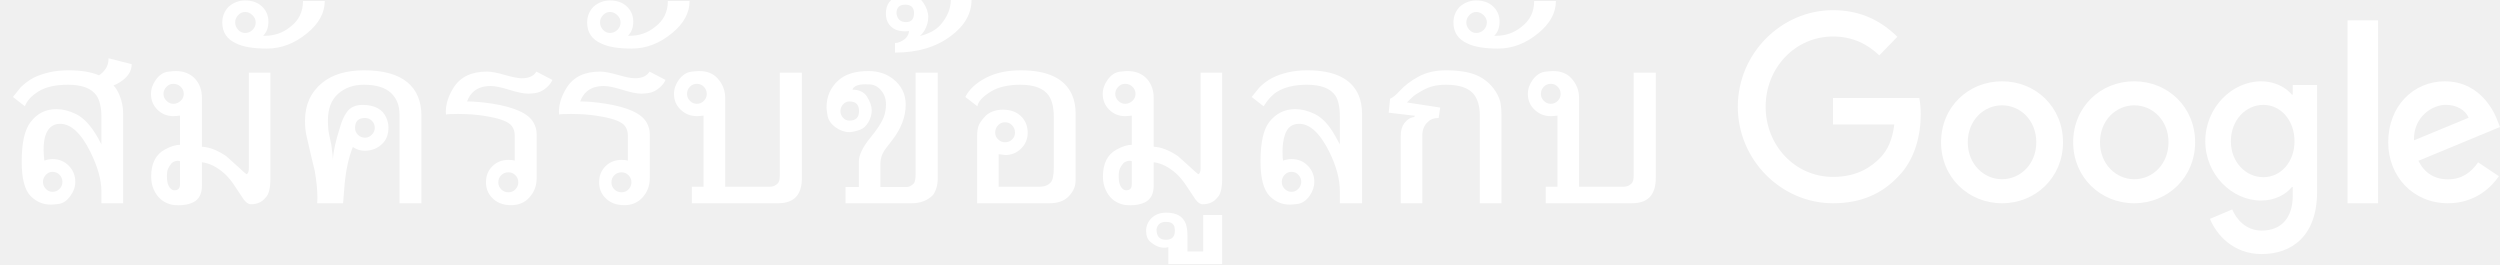
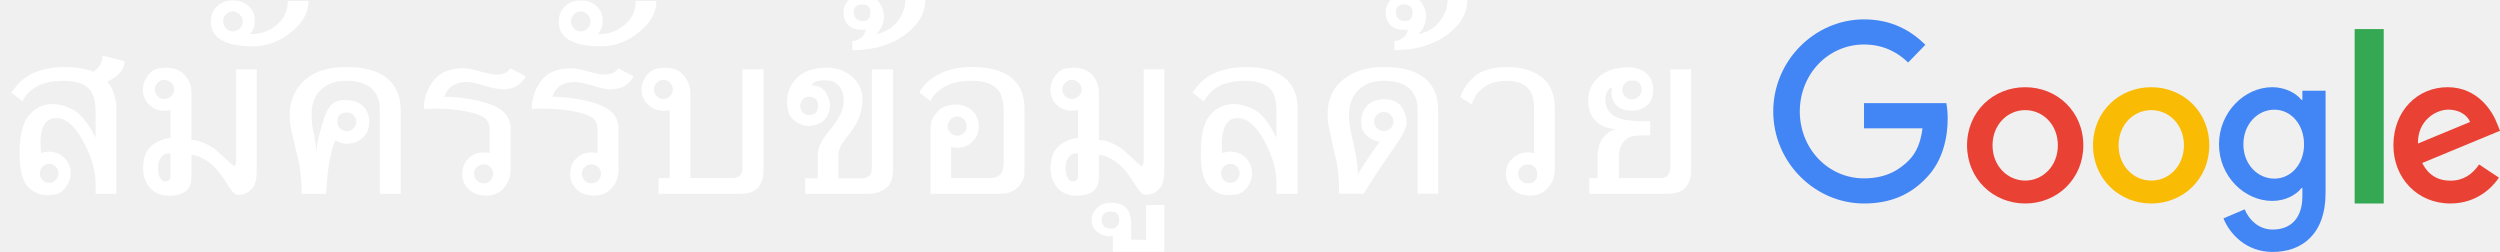
- <svg xmlns="http://www.w3.org/2000/svg" width="246px" height="26px" viewBox="0 0 246 26" version="1.1">
-   <defs />
-   <g id="SwG-TH-WOB" stroke="none" stroke-width="1" fill="none" fill-rule="evenodd">
-     <path d="M11.173,8.41 C11.419,8.674 11.619,9.006 11.775,9.407 C12.003,9.976 12.116,10.56 12.116,11.159 L12.116,20 L9.978,20 L9.978,18.823 C9.978,17.709 9.619,16.421 8.9,14.96 C7.984,13.109 6.986,12.184 5.908,12.184 C5.201,12.184 4.719,12.576 4.462,13.361 C4.348,13.726 4.291,14.187 4.291,14.744 C4.291,15.068 4.315,15.421 4.363,15.804 C4.644,15.702 4.914,15.652 5.171,15.652 C5.8,15.652 6.33,15.869 6.762,16.303 C7.193,16.737 7.409,17.269 7.409,17.898 C7.409,18.377 7.25,18.835 6.932,19.272 C6.597,19.745 6.202,20.012 5.746,20.072 C5.387,20.114 5.142,20.135 5.01,20.135 C4.231,20.135 3.566,19.853 3.015,19.29 C2.428,18.703 2.135,17.568 2.135,15.885 C2.135,14.052 2.428,12.759 3.015,12.004 C3.656,11.159 4.504,10.737 5.558,10.737 C6.157,10.737 6.789,10.896 7.454,11.213 C8.226,11.579 8.957,12.366 9.646,13.576 C9.724,13.714 9.834,13.924 9.978,14.205 L9.978,11.51 C9.978,10.575 9.816,9.872 9.493,9.398 C9.002,8.692 8.07,8.338 6.699,8.338 C5.465,8.338 4.498,8.555 3.797,8.99 C3.096,9.424 2.647,9.914 2.449,10.459 L1.272,9.542 L2.045,8.581 C2.464,8.18 2.883,7.871 3.303,7.655 C3.722,7.44 4.249,7.257 4.884,7.107 C5.441,6.982 6.064,6.919 6.753,6.919 C7.981,6.919 8.978,7.083 9.745,7.413 C10.014,7.227 10.221,7.027 10.364,6.811 C10.574,6.541 10.679,6.182 10.679,5.733 L12.961,6.317 C12.961,7.006 12.575,7.596 11.802,8.087 C11.586,8.224 11.377,8.332 11.173,8.41 Z M6.142,17.898 C6.142,17.628 6.049,17.396 5.863,17.201 C5.678,17.007 5.447,16.909 5.171,16.909 C4.914,16.909 4.692,17.01 4.507,17.21 C4.321,17.411 4.228,17.64 4.228,17.898 C4.228,18.161 4.321,18.39 4.507,18.585 C4.692,18.78 4.914,18.877 5.171,18.877 C5.441,18.877 5.67,18.781 5.859,18.589 C6.047,18.398 6.142,18.167 6.142,17.898 Z M24.488,7.152 L26.608,7.152 L26.608,17.565 C26.608,18.524 26.449,19.149 26.132,19.443 C25.791,19.88 25.311,20.099 24.695,20.099 C24.449,20.099 24.206,19.934 23.967,19.605 C23.679,19.167 23.389,18.73 23.095,18.293 C22.754,17.778 22.421,17.377 22.098,17.089 C21.361,16.43 20.619,16.056 19.87,15.966 L19.87,18.266 C19.87,19.069 19.588,19.614 19.025,19.901 C18.636,20.099 18.151,20.198 17.57,20.198 C17.229,20.198 16.953,20.165 16.743,20.099 C16.007,19.889 15.471,19.41 15.135,18.661 C14.961,18.284 14.875,17.853 14.875,17.368 C14.875,16.08 15.327,15.193 16.231,14.708 C16.788,14.403 17.282,14.25 17.714,14.25 L17.714,11.375 L17.381,11.411 C17.279,11.423 17.172,11.429 17.058,11.429 C16.447,11.429 15.927,11.219 15.499,10.8 C15.071,10.381 14.857,9.863 14.857,9.246 C14.857,8.761 15.015,8.296 15.333,7.853 C15.674,7.38 16.076,7.113 16.537,7.054 C16.902,7.012 17.154,6.991 17.291,6.991 C18.1,6.991 18.741,7.251 19.214,7.772 C19.651,8.263 19.87,8.886 19.87,9.641 L19.87,14.439 C20.607,14.475 21.403,14.783 22.26,15.364 C22.326,15.412 22.679,15.729 23.32,16.316 C23.925,16.873 24.236,17.149 24.254,17.143 C24.41,17.095 24.488,16.891 24.488,16.532 L24.488,7.152 Z M16.087,9.246 C16.087,9.497 16.186,9.722 16.384,9.92 C16.582,10.117 16.806,10.216 17.058,10.216 C17.327,10.216 17.565,10.12 17.772,9.929 C17.979,9.737 18.082,9.509 18.082,9.246 C18.082,8.964 17.982,8.728 17.781,8.536 C17.58,8.344 17.339,8.248 17.058,8.248 C16.794,8.248 16.567,8.349 16.375,8.549 C16.183,8.75 16.087,8.982 16.087,9.246 Z M16.438,17.062 C16.432,17.11 16.429,17.161 16.429,17.215 L16.429,17.359 C16.429,17.766 16.48,18.065 16.582,18.257 C16.731,18.568 16.926,18.724 17.166,18.724 C17.531,18.724 17.714,18.53 17.714,18.14 L17.714,15.858 C17.66,15.834 17.588,15.822 17.498,15.822 C17.294,15.822 17.097,15.894 16.905,16.038 C16.594,16.397 16.438,16.739 16.438,17.062 Z M28.567,2.642 C29.399,2.013 29.816,1.166 29.816,0.1 L31.954,0.1 C31.954,1.262 31.382,2.313 30.238,3.253 C29.01,4.271 27.686,4.78 26.267,4.78 C24.937,4.78 23.931,4.613 23.248,4.277 C22.332,3.864 21.873,3.178 21.873,2.22 C21.873,1.615 22.08,1.097 22.493,0.666 C22.961,0.252 23.503,0.046 24.12,0.046 C24.766,0.046 25.293,0.219 25.701,0.567 C26.174,0.974 26.411,1.492 26.411,2.121 C26.411,2.72 26.237,3.184 25.889,3.514 C25.949,3.52 26,3.523 26.042,3.523 C27.007,3.523 27.848,3.229 28.567,2.642 Z M23.14,2.202 C23.14,2.471 23.236,2.713 23.428,2.925 C23.619,3.138 23.85,3.244 24.12,3.244 C24.401,3.244 24.645,3.142 24.852,2.939 C25.058,2.735 25.162,2.489 25.162,2.202 C25.162,1.932 25.054,1.694 24.838,1.488 C24.623,1.281 24.383,1.178 24.12,1.178 C23.856,1.178 23.627,1.283 23.432,1.492 C23.238,1.702 23.14,1.938 23.14,2.202 Z M33.76,20 L31.208,20 C31.208,19.946 31.213,19.861 31.222,19.744 C31.231,19.627 31.235,19.539 31.235,19.479 C31.235,18.742 31.148,17.859 30.975,16.829 C30.777,16.044 30.498,14.858 30.139,13.271 C30.055,12.869 30.013,12.402 30.013,11.869 C30.013,10.318 30.573,9.081 31.693,8.159 C32.7,7.332 34.08,6.919 35.835,6.919 C37.716,6.919 39.132,7.311 40.085,8.096 C41.007,8.862 41.468,9.961 41.468,11.393 L41.468,20 L39.312,20 L39.312,11.276 C39.312,10.396 39.043,9.695 38.504,9.174 C37.923,8.617 37.021,8.338 35.799,8.338 C34.787,8.338 33.945,8.633 33.275,9.223 C32.604,9.813 32.268,10.689 32.268,11.851 C32.268,12.402 32.304,12.845 32.376,13.181 C32.43,13.414 32.505,13.771 32.601,14.25 C32.643,14.514 32.685,14.852 32.727,15.265 C32.739,15.475 32.751,15.637 32.763,15.75 C32.763,15.379 32.837,14.867 32.987,14.214 C33.071,13.819 33.215,13.301 33.418,12.66 C33.598,11.983 33.832,11.444 34.119,11.043 C34.455,10.563 34.973,10.324 35.673,10.324 C36.859,10.324 37.638,10.74 38.009,11.573 C38.153,11.908 38.225,12.226 38.225,12.525 C38.225,13.172 38.048,13.687 37.695,14.07 C37.216,14.579 36.611,14.834 35.88,14.834 C35.473,14.834 35.086,14.711 34.721,14.466 C34.272,15.562 33.987,16.957 33.868,18.652 L33.76,20 Z M35.916,11.609 C35.263,11.609 34.937,11.935 34.937,12.588 C34.937,12.851 35.033,13.078 35.224,13.266 C35.416,13.455 35.646,13.549 35.916,13.549 C36.168,13.549 36.391,13.452 36.585,13.257 C36.78,13.063 36.877,12.839 36.877,12.588 C36.877,12.312 36.785,12.08 36.599,11.892 C36.413,11.703 36.186,11.609 35.916,11.609 Z M48.126,11.483 C47.383,11.345 46.646,11.261 45.916,11.231 C45.586,11.219 45.299,11.213 45.053,11.213 C44.34,11.213 43.954,11.234 43.894,11.276 C43.876,11.192 43.867,11.105 43.867,11.016 C43.867,10.219 44.128,9.413 44.649,8.599 C45.314,7.563 46.401,7.045 47.91,7.045 C48.329,7.045 48.916,7.154 49.671,7.372 C50.426,7.591 50.983,7.7 51.342,7.7 C52.043,7.7 52.522,7.482 52.78,7.045 L54.352,7.862 C54.268,8.09 54.094,8.326 53.831,8.572 C53.454,8.925 53.031,9.126 52.564,9.174 C52.295,9.204 52.112,9.219 52.016,9.219 C51.543,9.219 50.884,9.084 50.039,8.814 C49.279,8.581 48.698,8.464 48.296,8.464 C47.572,8.464 47.006,8.647 46.598,9.012 C46.335,9.234 46.122,9.557 45.961,9.982 C46.661,9.982 47.485,10.054 48.431,10.198 C49.533,10.372 50.426,10.614 51.109,10.926 C51.791,11.237 52.256,11.618 52.501,12.067 C52.705,12.426 52.807,12.798 52.807,13.181 L52.807,17.529 C52.807,18.278 52.564,18.916 52.079,19.443 C51.624,19.94 51.031,20.189 50.3,20.189 C49.485,20.189 48.848,19.934 48.386,19.425 C48.009,19.018 47.82,18.521 47.82,17.934 C47.82,17.299 48.03,16.773 48.449,16.357 C48.868,15.941 49.396,15.732 50.03,15.732 C50.306,15.732 50.513,15.756 50.65,15.804 L50.65,13.361 C50.65,12.971 50.555,12.651 50.363,12.399 C50.063,12.004 49.318,11.698 48.126,11.483 Z M50.03,18.922 C50.3,18.922 50.529,18.825 50.718,18.63 C50.906,18.435 51.001,18.203 51.001,17.934 C51.001,17.664 50.905,17.433 50.713,17.242 C50.522,17.05 50.294,16.954 50.03,16.954 C49.755,16.954 49.52,17.049 49.325,17.237 C49.131,17.426 49.033,17.658 49.033,17.934 C49.033,18.209 49.129,18.443 49.321,18.634 C49.512,18.826 49.749,18.922 50.03,18.922 Z M59.257,11.483 C58.515,11.345 57.778,11.261 57.047,11.231 C56.718,11.219 56.43,11.213 56.185,11.213 C55.472,11.213 55.086,11.234 55.026,11.276 C55.008,11.192 54.999,11.105 54.999,11.016 C54.999,10.219 55.259,9.413 55.78,8.599 C56.445,7.563 57.532,7.045 59.042,7.045 C59.461,7.045 60.048,7.154 60.803,7.372 C61.557,7.591 62.114,7.7 62.474,7.7 C63.175,7.7 63.654,7.482 63.911,7.045 L65.484,7.862 C65.4,8.09 65.226,8.326 64.963,8.572 C64.585,8.925 64.163,9.126 63.696,9.174 C63.426,9.204 63.243,9.219 63.148,9.219 C62.674,9.219 62.016,9.084 61.171,8.814 C60.41,8.581 59.829,8.464 59.428,8.464 C58.703,8.464 58.137,8.647 57.73,9.012 C57.467,9.234 57.254,9.557 57.092,9.982 C57.793,9.982 58.617,10.054 59.563,10.198 C60.665,10.372 61.557,10.614 62.24,10.926 C62.923,11.237 63.387,11.618 63.633,12.067 C63.836,12.426 63.938,12.798 63.938,13.181 L63.938,17.529 C63.938,18.278 63.696,18.916 63.211,19.443 C62.755,19.94 62.162,20.189 61.432,20.189 C60.617,20.189 59.979,19.934 59.518,19.425 C59.141,19.018 58.952,18.521 58.952,17.934 C58.952,17.299 59.162,16.773 59.581,16.357 C60,15.941 60.527,15.732 61.162,15.732 C61.438,15.732 61.644,15.756 61.782,15.804 L61.782,13.361 C61.782,12.971 61.686,12.651 61.495,12.399 C61.195,12.004 60.449,11.698 59.257,11.483 Z M61.162,18.922 C61.432,18.922 61.661,18.825 61.849,18.63 C62.038,18.435 62.132,18.203 62.132,17.934 C62.132,17.664 62.037,17.433 61.845,17.242 C61.653,17.05 61.426,16.954 61.162,16.954 C60.887,16.954 60.651,17.049 60.457,17.237 C60.262,17.426 60.165,17.658 60.165,17.934 C60.165,18.209 60.261,18.443 60.452,18.634 C60.644,18.826 60.881,18.922 61.162,18.922 Z M64.468,2.642 C65.301,2.013 65.717,1.166 65.717,0.1 L67.855,0.1 C67.855,1.262 67.283,2.313 66.139,3.253 C64.912,4.271 63.588,4.78 62.168,4.78 C60.839,4.78 59.832,4.613 59.15,4.277 C58.233,3.864 57.775,3.178 57.775,2.22 C57.775,1.615 57.982,1.097 58.395,0.666 C58.862,0.252 59.404,0.046 60.021,0.046 C60.668,0.046 61.195,0.219 61.602,0.567 C62.076,0.974 62.312,1.492 62.312,2.121 C62.312,2.72 62.138,3.184 61.791,3.514 C61.851,3.52 61.902,3.523 61.944,3.523 C62.908,3.523 63.75,3.229 64.468,2.642 Z M59.042,2.202 C59.042,2.471 59.138,2.713 59.329,2.925 C59.521,3.138 59.752,3.244 60.021,3.244 C60.303,3.244 60.547,3.142 60.753,2.939 C60.96,2.735 61.063,2.489 61.063,2.202 C61.063,1.932 60.955,1.694 60.74,1.488 C60.524,1.281 60.285,1.178 60.021,1.178 C59.758,1.178 59.528,1.283 59.334,1.492 C59.139,1.702 59.042,1.938 59.042,2.202 Z M70.596,7.7 C71.105,8.251 71.359,8.898 71.359,9.641 L71.359,18.374 L75.762,18.374 C76.061,18.374 76.316,18.266 76.525,18.05 C76.663,17.919 76.732,17.661 76.732,17.278 L76.732,7.152 L78.906,7.152 L78.906,17.529 C78.906,18.248 78.754,18.817 78.448,19.236 C78.065,19.745 77.433,20 76.552,20 L68.08,20 L68.08,18.374 L69.23,18.374 L69.23,11.375 C68.973,11.411 68.754,11.429 68.574,11.429 C67.957,11.429 67.427,11.219 66.984,10.8 C66.541,10.381 66.319,9.863 66.319,9.246 C66.319,8.761 66.478,8.296 66.795,7.853 C67.149,7.38 67.559,7.113 68.026,7.054 C68.392,7.012 68.646,6.991 68.79,6.991 C69.568,6.991 70.17,7.227 70.596,7.7 Z M67.604,9.246 C67.604,9.503 67.7,9.729 67.891,9.924 C68.083,10.119 68.311,10.216 68.574,10.216 C68.838,10.216 69.065,10.12 69.257,9.929 C69.449,9.737 69.545,9.509 69.545,9.246 C69.545,8.97 69.45,8.735 69.262,8.54 C69.073,8.346 68.844,8.248 68.574,8.248 C68.299,8.248 68.068,8.346 67.882,8.54 C67.697,8.735 67.604,8.97 67.604,9.246 Z M92.275,7.152 L92.275,17.529 C92.275,18.194 92.119,18.748 91.808,19.191 C91.275,19.73 90.574,20 89.705,20 L83.201,20 L83.201,18.401 L84.513,18.401 L84.513,15.885 C84.513,15.244 84.902,14.451 85.68,13.504 C86.321,12.726 86.747,12.07 86.956,11.537 C87.106,11.141 87.181,10.713 87.181,10.252 C87.181,9.737 87.028,9.294 86.723,8.922 C86.393,8.509 85.98,8.302 85.483,8.302 L85.321,8.302 C85.267,8.302 85.216,8.299 85.168,8.293 C84.438,8.293 84.006,8.47 83.875,8.823 C84.545,8.823 85.028,9.057 85.321,9.524 C85.627,10.015 85.779,10.465 85.779,10.872 C85.779,11.249 85.674,11.624 85.465,11.995 C85.237,12.396 84.956,12.654 84.62,12.768 C84.201,12.923 83.848,13.001 83.56,13.001 C83.099,13.001 82.647,12.839 82.204,12.516 C81.742,12.169 81.482,11.77 81.422,11.321 C81.362,10.98 81.332,10.728 81.332,10.566 C81.332,9.488 81.721,8.602 82.5,7.907 C83.177,7.296 84.162,6.991 85.456,6.991 C86.414,6.991 87.226,7.254 87.891,7.781 C88.711,8.428 89.121,9.267 89.121,10.297 C89.121,11.495 88.669,12.672 87.765,13.828 C87.298,14.427 87.037,14.774 86.983,14.87 C86.75,15.253 86.633,15.664 86.633,16.101 L86.633,18.401 L89.229,18.401 C89.457,18.401 89.693,18.278 89.939,18.032 C90.041,17.841 90.092,17.571 90.092,17.224 L90.092,7.152 L92.275,7.152 Z M82.698,10.926 C82.698,11.177 82.783,11.397 82.954,11.586 C83.124,11.775 83.336,11.869 83.587,11.869 C84.216,11.869 84.53,11.555 84.53,10.926 C84.53,10.297 84.216,9.982 83.587,9.982 C83.342,9.982 83.132,10.078 82.958,10.27 C82.785,10.462 82.698,10.68 82.698,10.926 Z M89.445,3.055 C89.349,3.073 89.214,3.082 89.041,3.082 C88.346,3.082 87.831,2.858 87.495,2.409 C87.28,2.133 87.172,1.774 87.172,1.33 C87.172,0.42 87.621,-0.173 88.52,-0.448 C88.747,-0.52 88.978,-0.556 89.211,-0.556 C89.942,-0.556 90.49,-0.281 90.855,0.27 C91.179,0.743 91.341,1.214 91.341,1.681 C91.341,1.896 91.311,2.112 91.251,2.328 C91.107,2.843 90.864,3.247 90.523,3.541 C91.451,3.313 92.143,2.927 92.598,2.382 C93.239,1.621 93.56,0.818 93.56,-0.026 L95.599,-0.026 C95.599,1.351 94.916,2.543 93.551,3.55 C92.113,4.634 90.286,5.176 88.07,5.176 L88.07,4.232 C88.376,4.232 88.705,4.098 89.059,3.828 C89.316,3.571 89.445,3.313 89.445,3.055 Z M89.059,0.459 C88.496,0.459 88.214,0.746 88.214,1.321 C88.292,1.89 88.606,2.175 89.157,2.175 C89.679,2.175 89.939,1.876 89.939,1.277 C89.939,0.732 89.646,0.459 89.059,0.459 Z M104.251,19.865 C103.964,19.955 103.631,20 103.254,20 L96.147,20 L96.147,13.441 C96.147,12.938 96.207,12.555 96.327,12.291 C96.423,12.07 96.608,11.809 96.884,11.51 C97.094,11.27 97.348,11.093 97.648,10.98 C97.977,10.854 98.315,10.791 98.663,10.791 C99.477,10.791 100.109,11.037 100.559,11.528 C100.936,11.947 101.125,12.456 101.125,13.055 C101.125,13.672 100.909,14.193 100.478,14.618 C100.046,15.044 99.522,15.256 98.905,15.256 C98.971,15.256 98.759,15.229 98.268,15.175 L98.268,18.374 L102.311,18.374 C102.778,18.374 103.14,18.23 103.398,17.943 C103.595,17.715 103.694,17.23 103.694,16.487 L103.694,11.51 C103.694,10.587 103.526,9.884 103.191,9.398 C102.694,8.692 101.768,8.338 100.415,8.338 C99.181,8.338 98.199,8.569 97.468,9.03 C96.683,9.521 96.252,9.997 96.174,10.459 L94.988,9.542 C95.366,8.787 96.048,8.156 97.037,7.646 C97.977,7.161 99.115,6.919 100.451,6.919 C103.098,6.919 104.778,7.724 105.491,9.336 C105.725,9.881 105.841,10.489 105.841,11.159 L105.841,17.7 C105.841,18.095 105.761,18.44 105.599,18.733 C105.269,19.32 104.82,19.698 104.251,19.865 Z M98.905,12.031 C98.624,12.031 98.39,12.131 98.205,12.332 C98.019,12.532 97.926,12.774 97.926,13.055 C97.926,13.313 98.024,13.534 98.218,13.72 C98.413,13.906 98.642,13.998 98.905,13.998 C99.169,13.998 99.397,13.909 99.588,13.729 C99.78,13.549 99.876,13.325 99.876,13.055 C99.876,12.774 99.783,12.532 99.597,12.332 C99.412,12.131 99.181,12.031 98.905,12.031 Z M118.141,7.152 L120.261,7.152 L120.261,17.565 C120.261,18.524 120.103,19.149 119.785,19.443 C119.444,19.88 118.965,20.099 118.348,20.099 C118.102,20.099 117.86,19.934 117.62,19.605 C117.332,19.167 117.042,18.73 116.748,18.293 C116.407,17.778 116.075,17.377 115.751,17.089 C115.014,16.43 114.272,16.056 113.523,15.966 L113.523,18.266 C113.523,19.069 113.242,19.614 112.679,19.901 C112.289,20.099 111.804,20.198 111.223,20.198 C110.882,20.198 110.606,20.165 110.396,20.099 C109.66,19.889 109.124,19.41 108.788,18.661 C108.615,18.284 108.528,17.853 108.528,17.368 C108.528,16.08 108.98,15.193 109.884,14.708 C110.441,14.403 110.936,14.25 111.367,14.25 L111.367,11.375 L111.034,11.411 C110.933,11.423 110.825,11.429 110.711,11.429 C110.1,11.429 109.58,11.219 109.152,10.8 C108.724,10.381 108.51,9.863 108.51,9.246 C108.51,8.761 108.668,8.296 108.986,7.853 C109.327,7.38 109.729,7.113 110.19,7.054 C110.555,7.012 110.807,6.991 110.945,6.991 C111.753,6.991 112.394,7.251 112.867,7.772 C113.304,8.263 113.523,8.886 113.523,9.641 L113.523,14.439 C114.26,14.475 115.056,14.783 115.913,15.364 C115.979,15.412 116.332,15.729 116.973,16.316 C117.578,16.873 117.889,17.149 117.907,17.143 C118.063,17.095 118.141,16.891 118.141,16.532 L118.141,7.152 Z M109.741,9.246 C109.741,9.497 109.839,9.722 110.037,9.92 C110.235,10.117 110.459,10.216 110.711,10.216 C110.98,10.216 111.219,10.12 111.425,9.929 C111.632,9.737 111.735,9.509 111.735,9.246 C111.735,8.964 111.635,8.728 111.434,8.536 C111.234,8.344 110.992,8.248 110.711,8.248 C110.447,8.248 110.22,8.349 110.028,8.549 C109.836,8.75 109.741,8.982 109.741,9.246 Z M110.091,17.062 C110.085,17.11 110.082,17.161 110.082,17.215 L110.082,17.359 C110.082,17.766 110.133,18.065 110.235,18.257 C110.385,18.568 110.579,18.724 110.819,18.724 C111.184,18.724 111.367,18.53 111.367,18.14 L111.367,15.858 C111.313,15.834 111.241,15.822 111.151,15.822 C110.948,15.822 110.75,15.894 110.558,16.038 C110.247,16.397 110.091,16.739 110.091,17.062 Z M114.727,21.833 C114.188,21.833 113.879,22.084 113.802,22.587 C113.802,23.258 114.11,23.594 114.727,23.594 C115.314,23.594 115.607,23.3 115.607,22.713 C115.607,22.659 115.604,22.617 115.598,22.587 C115.598,22.084 115.308,21.833 114.727,21.833 Z M114.961,25.984 L114.961,24.321 C114.841,24.357 114.712,24.375 114.574,24.375 C114.089,24.375 113.622,24.175 113.173,23.773 C112.909,23.54 112.777,23.183 112.777,22.704 C112.777,22.249 112.945,21.845 113.28,21.491 C113.652,21.114 114.143,20.925 114.754,20.925 C115.772,20.925 116.416,21.294 116.686,22.03 C116.793,22.33 116.847,22.734 116.847,23.243 L116.847,24.744 L118.393,24.744 L118.393,21.159 L120.261,21.159 L120.261,25.984 L114.961,25.984 Z M126.254,15.804 C126.535,15.702 126.817,15.652 127.098,15.652 C127.727,15.652 128.256,15.869 128.684,16.303 C129.112,16.737 129.327,17.269 129.327,17.898 C129.327,18.377 129.171,18.838 128.859,19.281 C128.518,19.748 128.12,20.012 127.664,20.072 C127.293,20.114 127.042,20.135 126.91,20.135 C126.149,20.135 125.49,19.853 124.933,19.29 C124.334,18.685 124.035,17.55 124.035,15.885 C124.035,14.028 124.322,12.735 124.897,12.004 C125.556,11.159 126.413,10.737 127.467,10.737 C128.06,10.737 128.692,10.896 129.363,11.213 C130.105,11.573 130.776,12.288 131.375,13.361 C131.579,13.72 131.734,14.001 131.842,14.205 L131.842,11.51 C131.842,10.539 131.692,9.836 131.393,9.398 C130.902,8.692 129.967,8.338 128.59,8.338 C127.392,8.338 126.416,8.569 125.661,9.03 C125.188,9.324 124.748,9.8 124.34,10.459 L123.163,9.542 L123.945,8.581 C124.346,8.192 124.774,7.88 125.23,7.646 C125.655,7.431 126.176,7.251 126.793,7.107 C127.338,6.982 127.955,6.919 128.644,6.919 C131.285,6.919 132.962,7.724 133.675,9.336 C133.909,9.875 134.025,10.483 134.025,11.159 L134.025,20 L131.842,20 L131.842,18.823 C131.842,17.643 131.498,16.352 130.809,14.951 C129.893,13.106 128.901,12.184 127.835,12.184 C127.134,12.184 126.667,12.546 126.434,13.271 C126.278,13.75 126.2,14.289 126.2,14.888 C126.2,15.355 126.218,15.661 126.254,15.804 Z M128.042,17.898 C128.042,17.634 127.95,17.404 127.768,17.206 C127.585,17.008 127.362,16.909 127.098,16.909 C126.823,16.909 126.592,17.007 126.407,17.201 C126.221,17.396 126.128,17.628 126.128,17.898 C126.128,18.167 126.222,18.398 126.411,18.589 C126.6,18.781 126.829,18.877 127.098,18.877 C127.35,18.877 127.57,18.777 127.759,18.576 C127.947,18.375 128.042,18.149 128.042,17.898 Z M145.615,20 L145.615,11.393 C145.615,10.489 145.418,9.782 145.022,9.273 C144.513,8.65 143.6,8.338 142.282,8.338 C141.791,8.338 141.351,8.389 140.961,8.491 C140.632,8.575 140.279,8.725 139.901,8.94 C139.47,9.18 139.164,9.383 138.985,9.551 C138.763,9.767 138.58,9.943 138.437,10.081 L141.716,10.584 L141.563,11.609 C141.114,11.609 140.779,11.722 140.557,11.95 C140.156,12.279 139.955,12.75 139.955,13.361 L139.955,20 L137.835,20 L137.835,13.361 C137.835,12.839 137.952,12.426 138.185,12.121 C138.467,11.773 138.748,11.579 139.03,11.537 C139.138,11.525 139.203,11.477 139.227,11.393 L136.649,11.088 L136.784,9.713 C137.047,9.605 137.362,9.351 137.727,8.949 C138.218,8.41 138.843,7.937 139.6,7.53 C140.358,7.122 141.252,6.919 142.282,6.919 C143.534,6.919 144.54,7.08 145.301,7.404 C145.75,7.596 146.154,7.862 146.514,8.204 C146.843,8.509 147.122,8.877 147.349,9.309 C147.511,9.62 147.616,9.917 147.664,10.198 C147.718,10.527 147.745,10.902 147.745,11.321 L147.745,20 L145.615,20 Z M149.712,2.642 C150.545,2.013 150.961,1.166 150.961,0.1 L153.099,0.1 C153.099,1.262 152.527,2.313 151.383,3.253 C150.155,4.271 148.832,4.78 147.412,4.78 C146.082,4.78 145.076,4.613 144.393,4.277 C143.477,3.864 143.019,3.178 143.019,2.22 C143.019,1.615 143.225,1.097 143.639,0.666 C144.106,0.252 144.648,0.046 145.265,0.046 C145.912,0.046 146.439,0.219 146.846,0.567 C147.319,0.974 147.556,1.492 147.556,2.121 C147.556,2.72 147.382,3.184 147.035,3.514 C147.095,3.52 147.146,3.523 147.188,3.523 C148.152,3.523 148.993,3.229 149.712,2.642 Z M144.286,2.202 C144.286,2.471 144.381,2.713 144.573,2.925 C144.765,3.138 144.995,3.244 145.265,3.244 C145.546,3.244 145.79,3.142 145.997,2.939 C146.204,2.735 146.307,2.489 146.307,2.202 C146.307,1.932 146.199,1.694 145.984,1.488 C145.768,1.281 145.528,1.178 145.265,1.178 C145.001,1.178 144.772,1.283 144.578,1.492 C144.383,1.702 144.286,1.938 144.286,2.202 Z M154.618,7.7 C155.127,8.251 155.381,8.898 155.381,9.641 L155.381,18.374 L159.784,18.374 C160.083,18.374 160.338,18.266 160.547,18.05 C160.685,17.919 160.754,17.661 160.754,17.278 L160.754,7.152 L162.928,7.152 L162.928,17.529 C162.928,18.248 162.775,18.817 162.47,19.236 C162.087,19.745 161.455,20 160.574,20 L152.102,20 L152.102,18.374 L153.252,18.374 L153.252,11.375 C152.994,11.411 152.776,11.429 152.596,11.429 C151.979,11.429 151.449,11.219 151.006,10.8 C150.563,10.381 150.341,9.863 150.341,9.246 C150.341,8.761 150.5,8.296 150.817,7.853 C151.171,7.38 151.581,7.113 152.048,7.054 C152.413,7.012 152.668,6.991 152.812,6.991 C153.59,6.991 154.192,7.227 154.618,7.7 Z M151.626,9.246 C151.626,9.503 151.722,9.729 151.913,9.924 C152.105,10.119 152.333,10.216 152.596,10.216 C152.86,10.216 153.087,10.12 153.279,9.929 C153.471,9.737 153.566,9.509 153.566,9.246 C153.566,8.97 153.472,8.735 153.283,8.54 C153.095,8.346 152.866,8.248 152.596,8.248 C152.321,8.248 152.09,8.346 151.904,8.54 C151.719,8.735 151.626,8.97 151.626,9.246 Z" id="สมัครรับข้อมูลกับ" fill="#FFFFFF" />
-     <g id="Group" transform="translate(171, 1)" fill="#FFFFFF" fill-rule="nonzero">
-       <path d="M9.367,19 C4.277,19 0,14.735 0,9.5 C0,4.265 4.277,0 9.367,0 C12.185,0 14.19,1.133 15.698,2.622 L13.922,4.449 C12.84,3.408 11.372,2.592 9.367,2.592 C5.646,2.592 2.739,5.673 2.739,9.5 C2.739,13.327 5.646,16.408 9.367,16.408 C11.778,16.408 13.148,15.408 14.031,14.51 C14.755,13.765 15.222,12.704 15.4,11.245 L9.367,11.245 L9.367,8.643 L17.861,8.643 C17.95,9.102 18,9.663 18,10.265 C18,12.214 17.484,14.622 15.817,16.337 C14.19,18.071 12.126,19 9.367,19 Z" id="Shape" />
-       <path d="M32,13 C32,16.456 29.31,19 26,19 C22.69,19 20,16.456 20,13 C20,9.524 22.69,7 26,7 C29.31,7 32,9.524 32,13 Z M29.371,13 C29.371,10.836 27.807,9.364 26,9.364 C24.193,9.364 22.629,10.846 22.629,13 C22.629,15.134 24.193,16.636 26,16.636 C27.807,16.636 29.371,15.144 29.371,13 Z" id="Shape" />
-       <path d="M45,13 C45,16.456 42.31,19 39,19 C35.701,19 33,16.456 33,13 C33,9.524 35.69,7 39,7 C42.31,7 45,9.524 45,13 Z M42.381,13 C42.381,10.836 40.817,9.364 39.01,9.364 C37.203,9.364 35.64,10.846 35.64,13 C35.64,15.134 37.203,16.636 39.01,16.636 C40.817,16.646 42.381,15.144 42.381,13 Z" id="Shape" />
-       <path d="M57,7.362 L57,17.893 C57,22.229 54.501,24 51.543,24 C48.757,24 47.091,22.092 46.46,20.535 L48.652,19.606 C49.044,20.565 50.002,21.69 51.543,21.69 C53.439,21.69 54.607,20.486 54.607,18.245 L54.607,17.404 L54.52,17.404 C53.956,18.118 52.864,18.735 51.495,18.735 C48.623,18.735 46,16.18 46,12.892 C46,9.584 48.633,7 51.495,7 C52.864,7 53.956,7.626 54.52,8.311 L54.607,8.311 L54.607,7.362 L57,7.362 Z M54.779,12.902 C54.779,10.836 53.429,9.32 51.715,9.32 C49.973,9.32 48.518,10.827 48.518,12.902 C48.518,14.947 49.973,16.435 51.715,16.435 C53.429,16.435 54.779,14.947 54.779,12.902 Z" id="Shape" />
-       <polygon id="Shape" points="63 1 63 19 60 19 60 1" />
-       <path d="M72.844,14.973 L74.89,16.336 C74.228,17.317 72.634,19 69.876,19 C66.457,19 64,16.366 64,13 C64,9.434 66.487,7 69.585,7 C72.704,7 74.228,9.474 74.729,10.816 L75,11.497 L66.968,14.823 C67.58,16.025 68.542,16.646 69.886,16.646 C71.23,16.646 72.162,15.975 72.844,14.973 Z M66.537,12.81 L71.912,10.586 C71.611,9.835 70.728,9.314 69.675,9.314 C68.332,9.314 66.467,10.496 66.537,12.81 Z" id="Shape" />
+ <svg xmlns="http://www.w3.org/2000/svg" width="258" height="26" viewBox="0 0 258 26">
+   <g fill="none">
+     <path d="M11.06 8.41c.246.264.446.596.602.997.228.569.341 1.153.341 1.752v8.841h-2.138v-1.177c0-1.114-.359-2.402-1.078-3.863-.916-1.851-1.914-2.776-2.992-2.776-.707 0-1.189.392-1.446 1.177-.114.365-.171.827-.171 1.384 0 .323.024.677.072 1.06.282-.102.551-.153.809-.153.629 0 1.159.217 1.59.651.431.434.647.966.647 1.595 0 .479-.159.937-.476 1.375-.335.473-.731.74-1.186.8-.359.042-.605.063-.737.063-.779 0-1.443-.282-1.995-.845-.587-.587-.88-1.722-.88-3.405 0-1.833.293-3.127.88-3.881.641-.845 1.488-1.267 2.543-1.267.599 0 1.231.159 1.896.476.773.365 1.503 1.153 2.192 2.363l.332.629v-2.695c0-.934-.162-1.638-.485-2.111-.491-.707-1.423-1.06-2.794-1.06-1.234 0-2.201.217-2.902.651-.701.434-1.15.924-1.348 1.469l-1.177-.916.773-.961c.419-.401.839-.71 1.258-.925.419-.216.946-.398 1.581-.548.557-.126 1.18-.189 1.869-.189 1.228 0 2.225.165 2.992.494.27-.186.476-.386.62-.602.21-.27.314-.629.314-1.078l2.282.584c0 .689-.386 1.279-1.159 1.77-.216.138-.425.246-.629.323zm-5.031 9.487c0-.27-.093-.502-.279-.696-.186-.195-.416-.292-.692-.292-.258 0-.479.1-.665.301-.186.201-.279.43-.279.687 0 .264.093.493.279.687.186.195.407.292.665.292.27 0 .499-.096.687-.288.189-.192.283-.422.283-.692zm18.346-10.745h2.12v10.413c0 .958-.159 1.584-.476 1.878-.341.437-.821.656-1.438.656-.246 0-.488-.165-.728-.494l-.871-1.312c-.341-.515-.674-.916-.997-1.204-.737-.659-1.479-1.033-2.228-1.123v2.3c0 .803-.282 1.348-.845 1.635-.389.198-.874.296-1.455.296-.341 0-.617-.033-.827-.099-.737-.21-1.273-.689-1.608-1.438-.174-.377-.261-.809-.261-1.294 0-1.288.452-2.174 1.357-2.659.557-.305 1.051-.458 1.482-.458v-2.875l-.332.036-.323.018c-.611 0-1.131-.21-1.559-.629-.428-.419-.642-.937-.642-1.554 0-.485.159-.949.476-1.393.341-.473.743-.74 1.204-.8.365-.042.617-.063.755-.063.809 0 1.449.261 1.923.782.437.491.656 1.114.656 1.869v4.798c.737.036 1.533.344 2.39.925.066.048.419.365 1.06.952.605.557.916.833.934.827.156-.048.234-.252.234-.611v-9.38zm-8.4 2.093c0 .252.099.476.296.674.198.198.422.296.674.296.27 0 .508-.096.714-.287.207-.192.31-.419.31-.683 0-.282-.1-.518-.301-.71-.201-.192-.442-.287-.723-.287-.264 0-.491.1-.683.301-.192.201-.287.433-.287.696zm.35 7.816l-.009.153v.144c0 .407.051.707.153.898.15.311.344.467.584.467.365 0 .548-.195.548-.584v-2.282l-.216-.036c-.204 0-.401.072-.593.216-.311.359-.467.701-.467 1.024zm12.129-14.42c.833-.629 1.249-1.476 1.249-2.543h2.138c0 1.162-.572 2.213-1.716 3.154-1.228 1.018-2.552 1.527-3.971 1.527-1.33 0-2.336-.168-3.019-.503-.916-.413-1.375-1.099-1.375-2.057 0-.605.207-1.123.62-1.554.467-.413 1.009-.62 1.626-.62.647 0 1.174.174 1.581.521.473.407.71.925.71 1.554 0 .599-.174 1.063-.521 1.393l.153.009c.964 0 1.806-.293 2.525-.88zm-5.427-.44c0 .27.096.511.288.723.192.213.422.319.692.319.282 0 .526-.102.732-.305.207-.204.31-.449.31-.737 0-.27-.108-.508-.323-.714-.216-.207-.455-.31-.719-.31-.264 0-.493.105-.687.314-.195.21-.292.446-.292.71zm10.62 17.798h-2.552l.013-.256.013-.265c0-.737-.087-1.62-.261-2.65-.198-.785-.476-1.971-.836-3.558-.084-.401-.126-.868-.126-1.402 0-1.551.56-2.788 1.68-3.711 1.006-.827 2.387-1.24 4.142-1.24 1.881 0 3.297.392 4.25 1.177.922.767 1.384 1.866 1.384 3.297v8.607h-2.156v-8.724c0-.88-.27-1.581-.809-2.102-.581-.557-1.482-.836-2.704-.836-1.012 0-1.854.295-2.525.885-.671.59-1.006 1.466-1.006 2.628 0 .551.036.994.108 1.33.054.234.129.59.225 1.069.042.264.084.602.126 1.015l.036.485c0-.371.075-.883.225-1.536.084-.395.228-.913.431-1.554.18-.677.413-1.216.701-1.617.335-.479.854-.719 1.554-.719 1.186 0 1.965.416 2.336 1.249.144.335.216.653.216.952 0 .647-.177 1.162-.53 1.545-.479.509-1.084.764-1.815.764-.407 0-.794-.123-1.159-.368-.449 1.096-.734 2.492-.854 4.187l-.108 1.348zm2.156-8.391c-.653 0-.979.326-.979.979 0 .264.096.49.288.678.192.189.422.283.692.283.252 0 .475-.097.669-.292.195-.195.292-.418.292-.669 0-.276-.093-.508-.279-.696-.186-.189-.413-.283-.683-.283zm12.21-.126c-.743-.138-1.479-.222-2.21-.252-.329-.012-.617-.018-.863-.018-.713 0-1.099.021-1.159.063l-.027-.261c0-.797.261-1.602.782-2.417.665-1.036 1.752-1.554 3.261-1.554.419 0 1.006.109 1.761.328.755.219 1.312.328 1.671.328.701 0 1.18-.219 1.438-.656l1.572.818c-.084.228-.258.464-.521.71-.377.353-.8.554-1.267.602-.27.03-.452.045-.548.045-.473 0-1.132-.135-1.977-.404-.761-.234-1.342-.35-1.743-.35-.725 0-1.291.183-1.698.548-.264.222-.476.545-.638.97.701 0 1.524.072 2.471.216 1.102.174 1.995.416 2.677.728.683.311 1.147.692 1.393 1.141.204.359.305.731.305 1.114v4.348c0 .749-.243 1.387-.728 1.914-.455.497-1.048.746-1.779.746-.815 0-1.452-.255-1.914-.764-.377-.407-.566-.904-.566-1.491 0-.635.21-1.16.629-1.577.419-.416.946-.624 1.581-.624.276 0 .482.024.62.072v-2.444c0-.389-.096-.71-.288-.961-.299-.395-1.045-.701-2.237-.916zm1.905 7.439c.27 0 .499-.097.687-.292.189-.195.283-.427.283-.696 0-.27-.096-.5-.288-.692-.192-.192-.419-.288-.683-.288-.276 0-.511.094-.705.283-.195.189-.292.421-.292.696 0 .276.096.509.288.701.192.192.428.288.71.288zm9.227-7.439c-.743-.138-1.479-.222-2.21-.252-.329-.012-.617-.018-.862-.018-.713 0-1.099.021-1.159.063l-.027-.261c0-.797.261-1.602.782-2.417.665-1.036 1.752-1.554 3.261-1.554.419 0 1.006.109 1.761.328.755.219 1.312.328 1.671.328.701 0 1.18-.219 1.438-.656l1.572.818c-.084.228-.258.464-.521.71-.377.353-.8.554-1.267.602-.27.03-.452.045-.548.045-.473 0-1.132-.135-1.977-.404-.761-.234-1.342-.35-1.743-.35-.725 0-1.291.183-1.698.548-.264.222-.476.545-.638.97.701 0 1.524.072 2.471.216 1.102.174 1.995.416 2.677.728.683.311 1.147.692 1.393 1.141.204.359.305.731.305 1.114v4.348c0 .749-.243 1.387-.728 1.914-.455.497-1.048.746-1.779.746-.815 0-1.452-.255-1.914-.764-.377-.407-.566-.904-.566-1.491 0-.635.21-1.16.629-1.577.419-.416.946-.624 1.581-.624.276 0 .482.024.62.072v-2.444c0-.389-.096-.71-.288-.961-.299-.395-1.045-.701-2.237-.916zm1.905 7.439c.27 0 .499-.097.687-.292.189-.195.283-.427.283-.696 0-.27-.096-.5-.288-.692-.192-.192-.419-.288-.683-.288-.276 0-.511.094-.705.283-.195.189-.292.421-.292.696 0 .276.096.509.287.701.192.192.428.288.71.288zm3.306-16.28c.833-.629 1.249-1.476 1.249-2.543h2.138c0 1.162-.572 2.213-1.716 3.154-1.228 1.018-2.552 1.527-3.971 1.527-1.33 0-2.336-.168-3.019-.503-.916-.413-1.375-1.099-1.375-2.057 0-.605.207-1.123.62-1.554.467-.413 1.009-.62 1.626-.62.647 0 1.174.174 1.581.521.473.407.71.925.71 1.554 0 .599-.174 1.063-.521 1.393l.153.009c.964 0 1.806-.293 2.525-.88zm-5.427-.44c0 .27.096.511.288.723.192.213.422.319.692.319.282 0 .526-.102.732-.305.207-.204.31-.449.31-.737 0-.27-.108-.508-.323-.714-.216-.207-.455-.31-.719-.31-.264 0-.493.105-.687.314-.195.21-.292.446-.292.71zm11.554 5.498c.509.551.764 1.198.764 1.941v8.733h4.402c.299 0 .554-.108.764-.323.138-.132.207-.389.207-.773v-10.125h2.174v10.377c0 .719-.153 1.288-.458 1.707-.383.509-1.015.764-1.896.764h-8.472v-1.626h1.15v-6.999c-.258.036-.476.054-.656.054-.617 0-1.147-.21-1.59-.629-.443-.419-.665-.937-.665-1.554 0-.485.159-.949.476-1.393.353-.473.764-.74 1.231-.8.365-.042.62-.063.764-.063.779 0 1.381.237 1.806.71zm-2.992 1.545c0 .258.096.484.288.678.192.195.419.292.683.292.264 0 .491-.096.683-.287.192-.192.288-.419.288-.683 0-.276-.094-.511-.283-.705-.189-.195-.418-.292-.687-.292-.276 0-.506.097-.692.292-.186.195-.279.43-.279.705zm24.671-2.093v10.377c0 .665-.156 1.219-.467 1.662-.533.539-1.234.809-2.102.809h-6.505v-1.599h1.312v-2.516c0-.641.389-1.435 1.168-2.381.641-.779 1.066-1.435 1.276-1.968.15-.395.225-.824.225-1.285 0-.515-.153-.958-.458-1.33-.329-.413-.743-.62-1.24-.62h-.162l-.153-.009c-.731 0-1.162.177-1.294.53.671 0 1.153.234 1.446.701.305.491.458.94.458 1.348 0 .377-.105.752-.314 1.123-.228.401-.509.659-.845.773-.419.156-.773.234-1.06.234-.461 0-.913-.162-1.357-.485-.461-.347-.722-.746-.782-1.195-.06-.341-.09-.593-.09-.755 0-1.078.389-1.965 1.168-2.659.677-.611 1.662-.916 2.956-.916.958 0 1.77.264 2.435.791.821.647 1.231 1.485 1.231 2.516 0 1.198-.452 2.375-1.357 3.531-.467.599-.728.946-.782 1.042-.234.383-.35.794-.35 1.231v2.3h2.596c.228 0 .464-.123.71-.368.102-.192.153-.461.153-.809v-10.071h2.183zm-9.577 3.773c0 .252.085.472.256.66.171.189.382.283.633.283.629 0 .943-.314.943-.943s-.314-.943-.943-.943c-.246 0-.455.096-.629.288-.174.192-.261.41-.261.656zm6.747-7.87c-.096.018-.231.027-.404.027-.695 0-1.21-.225-1.545-.674-.216-.276-.323-.635-.323-1.078 0-.91.449-1.503 1.348-1.779.228-.072.458-.108.692-.108.731 0 1.279.276 1.644.827.323.473.485.943.485 1.411 0 .216-.03.431-.09.647-.144.515-.386.919-.728 1.213.928-.228 1.62-.614 2.075-1.159.641-.761.961-1.563.961-2.408h2.039c0 1.378-.683 2.57-2.048 3.576-1.438 1.084-3.264 1.626-5.48 1.626v-.943c.305 0 .635-.135.988-.404.258-.258.386-.515.386-.773zm-.386-2.596c-.563 0-.845.287-.845.862.078.569.392.854.943.854.521 0 .782-.299.782-.898 0-.545-.293-.818-.88-.818zm15.193 19.406c-.288.09-.62.135-.997.135h-7.107v-6.559c0-.503.06-.886.18-1.15.096-.222.282-.482.557-.782.21-.24.464-.416.764-.53.329-.126.668-.189 1.015-.189.815 0 1.446.246 1.896.737.377.419.566.928.566 1.527 0 .617-.216 1.138-.647 1.563-.431.425-.955.638-1.572.638.066 0-.147-.027-.638-.081v3.198h4.043c.467 0 .83-.144 1.087-.431.198-.228.296-.713.296-1.455v-4.977c0-.922-.168-1.626-.503-2.111-.497-.707-1.423-1.06-2.776-1.06-1.234 0-2.216.231-2.947.692-.785.491-1.216.967-1.294 1.429l-1.186-.916c.377-.755 1.06-1.387 2.048-1.896.94-.485 2.078-.728 3.414-.728 2.647 0 4.327.806 5.04 2.417.234.545.35 1.153.35 1.824v6.541c0 .395-.081.74-.243 1.033-.329.587-.779.964-1.348 1.132zm-5.346-7.834c-.282 0-.515.1-.701.301-.186.201-.279.442-.279.723 0 .258.097.479.292.665.195.186.424.279.687.279.264 0 .491-.09.683-.27.192-.18.288-.404.288-.674 0-.282-.093-.523-.279-.723-.186-.201-.416-.301-.692-.301zm19.236-4.879h2.12v10.413c0 .958-.159 1.584-.476 1.878-.341.437-.821.656-1.438.656-.246 0-.488-.165-.728-.494l-.871-1.312c-.341-.515-.674-.916-.997-1.204-.737-.659-1.479-1.033-2.228-1.123v2.3c0 .803-.282 1.348-.845 1.635-.389.198-.874.296-1.455.296-.341 0-.617-.033-.827-.099-.737-.21-1.273-.689-1.608-1.438-.174-.377-.261-.809-.261-1.294 0-1.288.452-2.174 1.357-2.659.557-.305 1.051-.458 1.482-.458v-2.875l-.332.036-.323.018c-.611 0-1.131-.21-1.559-.629-.428-.419-.642-.937-.642-1.554 0-.485.159-.949.476-1.393.341-.473.743-.74 1.204-.8.365-.042.617-.063.755-.063.809 0 1.449.261 1.923.782.437.491.656 1.114.656 1.869v4.798c.737.036 1.533.344 2.39.925.066.048.419.365 1.06.952.605.557.916.833.934.827.156-.048.234-.252.234-.611v-9.38zm-8.4 2.093c0 .252.099.476.296.674.198.198.422.296.674.296.27 0 .508-.096.714-.287.207-.192.31-.419.31-.683 0-.282-.1-.518-.301-.71-.201-.192-.442-.287-.723-.287-.264 0-.491.1-.683.301-.192.201-.288.433-.288.696zm.35 7.816l-.009.153v.144c0 .407.051.707.153.898.15.311.344.467.584.467.365 0 .548-.195.548-.584v-2.282l-.216-.036c-.204 0-.401.072-.593.216-.311.359-.467.701-.467 1.024zm4.636 4.771c-.539 0-.848.252-.925.755 0 .671.308 1.006.925 1.006.587 0 .88-.293.88-.88l-.009-.126c0-.503-.29-.755-.871-.755zm.234 4.151v-1.662c-.12.036-.249.054-.386.054-.485 0-.952-.201-1.402-.602-.264-.234-.395-.59-.395-1.069 0-.455.168-.86.503-1.213.371-.377.862-.566 1.473-.566 1.018 0 1.662.368 1.932 1.105.108.299.162.704.162 1.213v1.5h1.545v-3.585h1.869v4.825h-5.301zm11.293-10.179c.282-.102.563-.153.845-.153.629 0 1.157.217 1.586.651.428.434.642.966.642 1.595 0 .479-.156.94-.467 1.384-.341.467-.74.731-1.195.791-.371.042-.623.063-.755.063-.761 0-1.42-.282-1.977-.845-.599-.605-.898-1.74-.898-3.405 0-1.857.287-3.151.862-3.881.659-.845 1.515-1.267 2.57-1.267.593 0 1.225.159 1.896.476.743.359 1.414 1.075 2.012 2.147.204.359.359.641.467.845v-2.695c0-.97-.15-1.674-.449-2.111-.491-.707-1.426-1.06-2.803-1.06-1.198 0-2.174.231-2.929.692-.473.293-.913.77-1.321 1.429l-1.177-.916.782-.961c.401-.389.83-.701 1.285-.934.425-.216.946-.395 1.563-.539.545-.126 1.162-.189 1.851-.189 2.641 0 4.318.806 5.031 2.417.234.539.35 1.147.35 1.824v8.841h-2.183v-1.177c0-1.18-.344-2.471-1.033-3.872-.916-1.845-1.908-2.767-2.974-2.767-.701 0-1.168.362-1.402 1.087-.156.479-.234 1.018-.234 1.617 0 .467.018.773.054.916zm1.788 2.093c0-.264-.091-.494-.274-.692-.183-.198-.406-.296-.669-.296-.276 0-.506.097-.692.292-.186.195-.279.427-.279.696 0 .27.094.5.283.692.189.192.418.288.687.288.252 0 .472-.1.66-.301.189-.201.283-.427.283-.678zm18.364 2.102v-8.724c0-.886-.27-1.587-.809-2.102-.587-.557-1.488-.836-2.704-.836-1.024 0-1.854.285-2.489.854-.719.653-1.078 1.539-1.078 2.659 0 .587.063 1.156.189 1.707l.341 1.563c.264 1.168.395 2.12.395 2.857.437-.749.997-1.605 1.68-2.57l.566-.782c-.497-.06-.976-.299-1.438-.719-.317-.288-.476-.755-.476-1.402 0-.311.051-.593.153-.845.383-.946 1.123-1.42 2.219-1.42.863 0 1.482.293 1.86.88.305.497.458 1.018.458 1.563 0 .377-.258.976-.773 1.797-.425.617-1.057 1.539-1.896 2.767-.323.473-.785 1.186-1.384 2.138l-.368.611h-2.57l.009-.256.009-.265c0-.785-.075-1.665-.225-2.641-.198-.821-.473-2.06-.827-3.72-.084-.395-.126-.848-.126-1.357 0-1.533.566-2.737 1.698-3.612 1.072-.821 2.438-1.231 4.097-1.231 1.905 0 3.324.392 4.259 1.177.904.761 1.357 1.86 1.357 3.297v8.607h-2.129zm-4.492-7.448c0 .264.103.493.31.687.207.195.439.292.696.292.27 0 .503-.096.701-.287.198-.192.296-.422.296-.692 0-.282-.096-.517-.288-.705-.192-.189-.428-.283-.71-.283-.27 0-.505.097-.705.292-.201.195-.301.427-.301.696zm3.477-9.496c-.096.018-.231.027-.404.027-.695 0-1.21-.225-1.545-.674-.216-.276-.323-.635-.323-1.078 0-.91.449-1.503 1.348-1.779.228-.072.458-.108.692-.108.731 0 1.279.276 1.644.827.323.473.485.943.485 1.411 0 .216-.03.431-.09.647-.144.515-.386.919-.728 1.213.928-.228 1.62-.614 2.075-1.159.641-.761.961-1.563.961-2.408h2.039c0 1.378-.683 2.57-2.048 3.576-1.438 1.084-3.264 1.626-5.48 1.626v-.943c.305 0 .635-.135.988-.404.258-.258.386-.515.386-.773zm-.386-2.596c-.563 0-.845.287-.845.862.078.569.392.854.943.854.521 0 .782-.299.782-.898 0-.545-.293-.818-.88-.818zm15.561 17.07c0 .725-.255 1.363-.764 1.914-.461.497-1.045.746-1.752.746-.144 0-.302-.018-.476-.054-.587-.054-1.075-.287-1.464-.701-.389-.413-.584-.913-.584-1.5 0-.623.22-1.146.66-1.568.44-.422.972-.633 1.595-.633.246 0 .464.024.656.072v-4.295c0-1.006-.138-1.716-.413-2.129-.461-.695-1.267-1.042-2.417-1.042-1.132 0-2.033.317-2.704.952-.431.407-.737.901-.916 1.482l-1.177-.755c.299-.839.806-1.557 1.518-2.156.749-.629 1.866-.943 3.351-.943 1.491 0 2.689.362 3.594 1.087.863.695 1.294 1.746 1.294 3.154v6.37zm-2.785 1.393c.647 0 .97-.329.97-.988 0-.276-.093-.508-.279-.696-.186-.189-.416-.283-.692-.283-.27 0-.503.096-.701.288-.198.192-.296.422-.296.692 0 .27.097.502.292.696.195.195.43.292.705.292zm13.791-.548c.293 0 .524-.111.692-.332.144-.186.216-.44.216-.764v-10.125h2.156v10.458c0 .647-.168 1.192-.503 1.635-.383.503-1.045.755-1.986.755h-8.023v-1.626h.862v-2.174c0-.803.171-1.44.512-1.914.401-.551.895-.874 1.482-.97-.88 0-1.595-.262-2.143-.786-.548-.524-.822-1.223-.822-2.098 0-1.102.416-1.977 1.249-2.623.755-.575 1.704-.862 2.848-.862.761 0 1.378.192 1.851.575.503.419.755 1.003.755 1.752 0 .821-.29 1.417-.871 1.788-.383.24-.815.359-1.294.359-1.054 0-1.719-.383-1.995-1.15-.096-.252-.144-.503-.144-.755 0-.234.021-.401.063-.503-.192.024-.362.183-.512.476-.126.258-.189.494-.189.71 0 1.264.746 1.998 2.237 2.201.491.072.976.108 1.455.108h.943v1.464h-.997c-.689 0-1.21.156-1.563.467-.443.401-.665.961-.665 1.68v2.255h4.384zm-4.043-9.101c0 .27.1.5.301.692.201.192.433.287.696.287.264 0 .496-.097.696-.292.201-.195.301-.424.301-.687 0-.647-.332-.97-.997-.97-.27 0-.503.094-.701.283-.198.189-.296.418-.296.687z" fill="#fff" />
+     <g fill-rule="nonzero">
+       <path d="M192.367 21c-5.09 0-9.367-4.265-9.367-9.5s4.277-9.5 9.367-9.5c2.818 0 4.822 1.133 6.331 2.622l-1.776 1.827c-1.082-1.041-2.55-1.857-4.555-1.857-3.721 0-6.628 3.082-6.628 6.908 0 3.827 2.907 6.908 6.628 6.908 2.411 0 3.781-1 4.664-1.898.724-.745 1.191-1.806 1.369-3.265h-6.033v-2.602h8.494c.089.459.139 1.02.139 1.622 0 1.949-.516 4.357-2.183 6.071-1.627 1.735-3.691 2.663-6.45 2.663z" id="Shape" fill="#4285F4" />
+       <path d="M215 15c0 3.456-2.69 6-6 6s-6-2.544-6-6c0-3.476 2.69-6 6-6s6 2.524 6 6zm-2.629 0c0-2.164-1.563-3.636-3.371-3.636-1.807 0-3.371 1.482-3.371 3.636 0 2.134 1.563 3.636 3.371 3.636 1.807 0 3.371-1.492 3.371-3.636z" id="Shape" fill="#E94235" />
+       <path d="M228 15c0 3.456-2.69 6-6 6-3.299 0-6-2.544-6-6 0-3.476 2.69-6 6-6s6 2.524 6 6zm-2.619 0c0-2.164-1.563-3.636-3.371-3.636-1.807 0-3.371 1.482-3.371 3.636 0 2.134 1.563 3.636 3.371 3.636 1.807.01 3.371-1.492 3.371-3.636z" id="Shape" fill="#FABB05" />
+       <path d="M240 9.362v10.531c0 4.336-2.499 6.107-5.457 6.107-2.786 0-4.452-1.908-5.084-3.465l2.192-.93c.393.959 1.35 2.085 2.891 2.085 1.896 0 3.064-1.204 3.064-3.445v-.842h-.086c-.565.714-1.656 1.331-3.025 1.331-2.872 0-5.495-2.554-5.495-5.843 0-3.308 2.633-5.892 5.495-5.892 1.369 0 2.46.626 3.025 1.311h.086v-.949h2.393zm-2.221 5.539c0-2.065-1.35-3.582-3.064-3.582-1.742 0-3.198 1.507-3.198 3.582 0 2.045 1.455 3.533 3.198 3.533 1.714 0 3.064-1.488 3.064-3.533z" id="Shape" fill="#4285F4" />
+       <path id="Shape" fill="#34A853" d="M246 3v18h-3v-18z" />
+       <path d="M255.844 16.973l2.046 1.362c-.662.982-2.256 2.664-5.014 2.664-3.419 0-5.876-2.634-5.876-6 0-3.566 2.487-6 5.585-6 3.119 0 4.643 2.474 5.144 3.816l.271.681-8.032 3.326c.612 1.202 1.574 1.823 2.918 1.823s2.276-.671 2.958-1.673zm-6.307-2.164l5.375-2.224c-.301-.751-1.183-1.272-2.236-1.272-1.344 0-3.209 1.182-3.139 3.496z" fill="#E94235" />
    </g>
  </g>
</svg>
